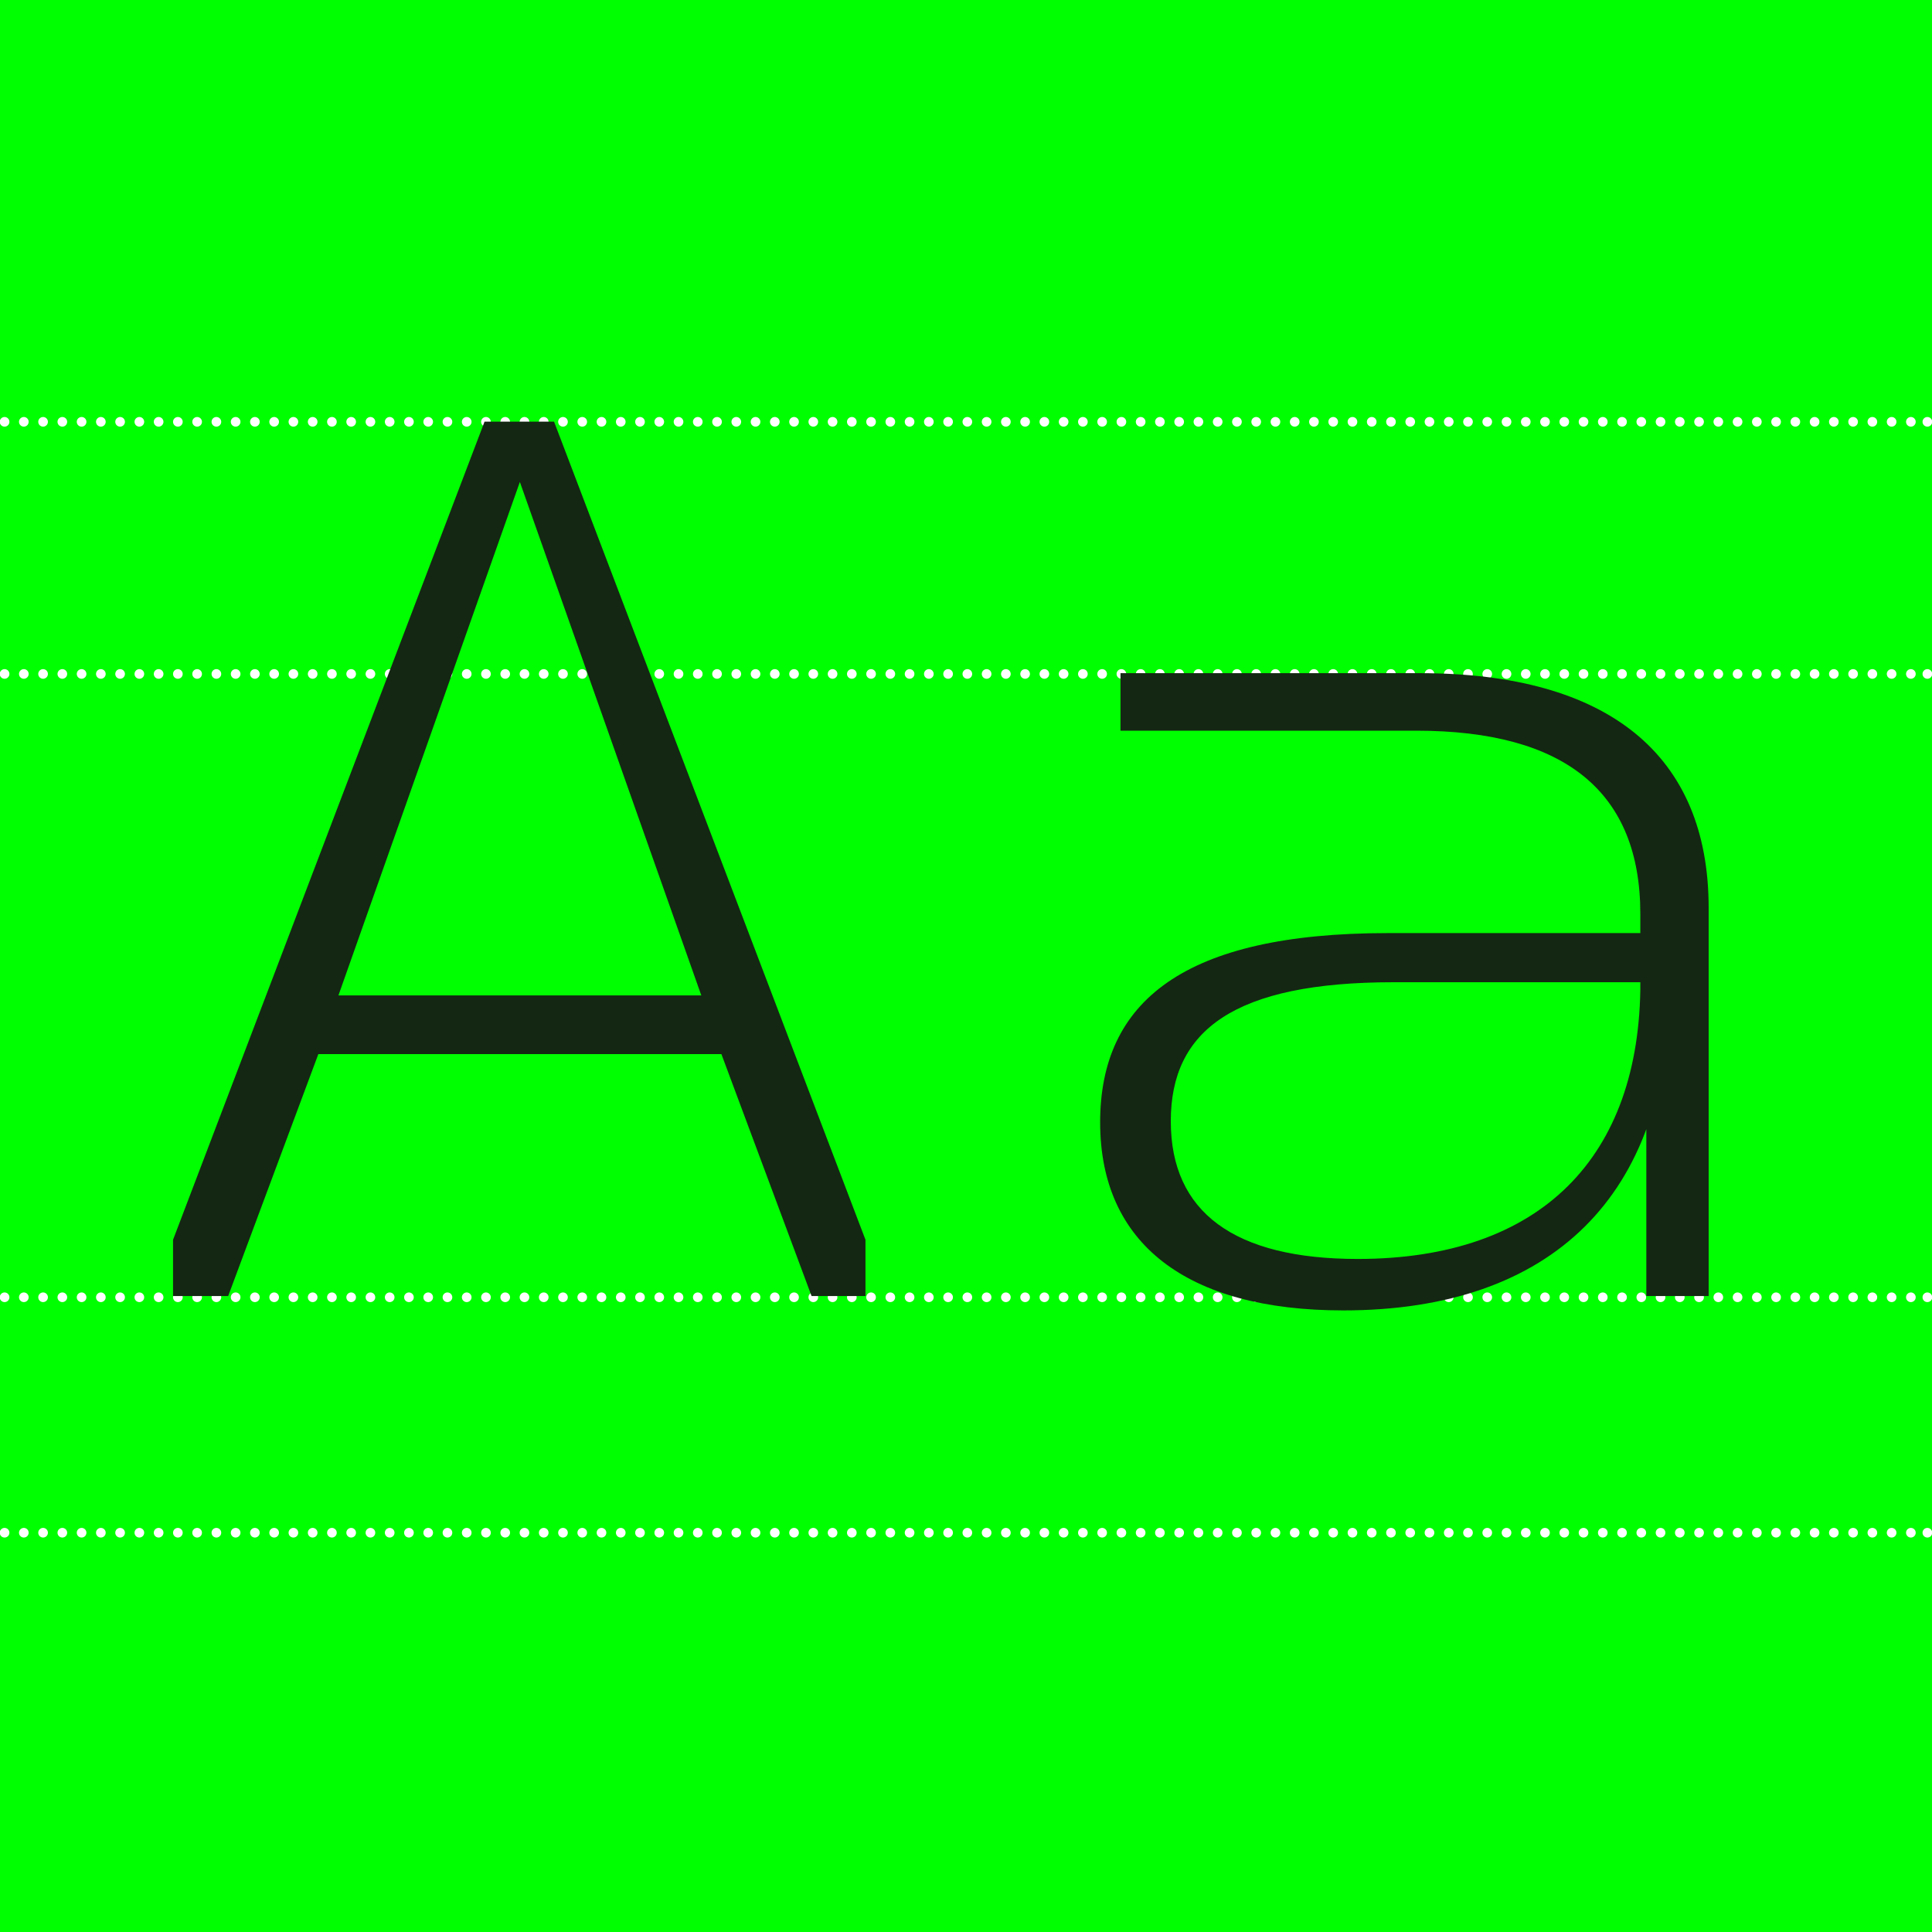
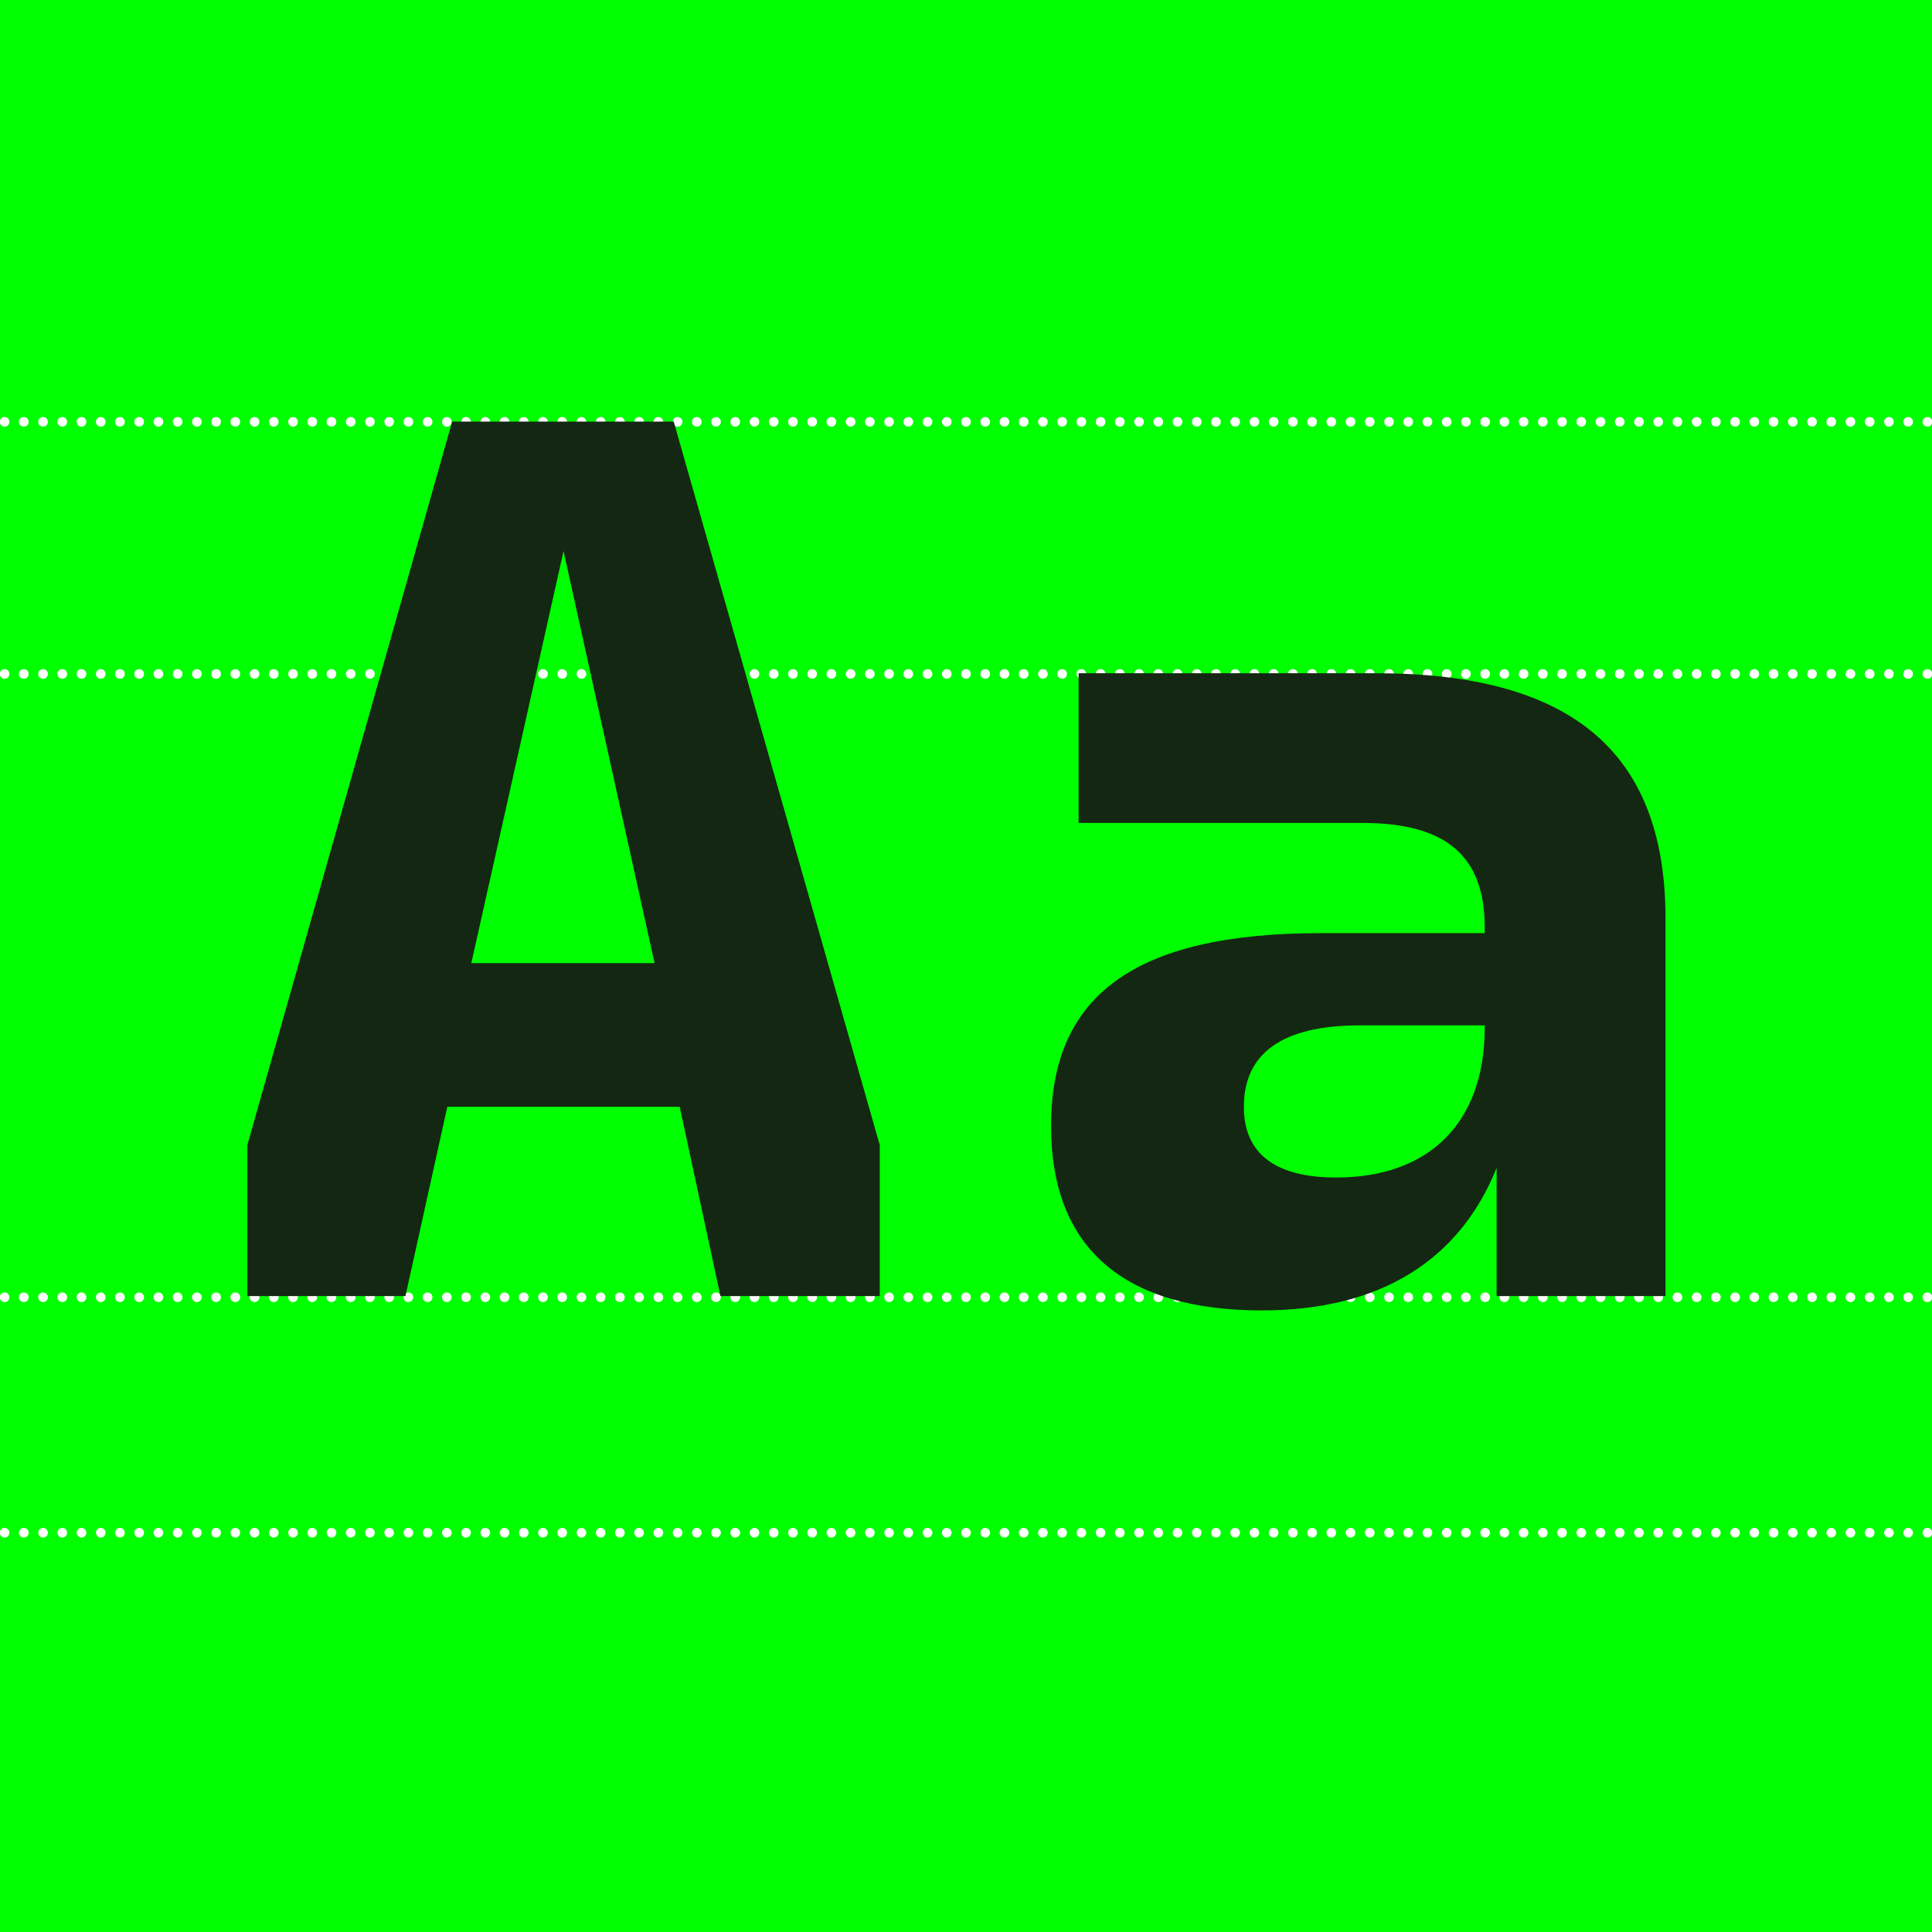
- <svg xmlns="http://www.w3.org/2000/svg" id="Layer_2" data-name="Layer 2" viewBox="0 0 300 300">
-   <defs>
-     <style>
-       .cls-1, .cls-2, .cls-3 {
-         fill: none;
-       }
- 
-       .cls-2 {
-         stroke-dasharray: 0 0 0 2.99;
-       }
- 
-       .cls-2, .cls-3 {
-         stroke: #fff;
-         stroke-linecap: round;
-         stroke-linejoin: round;
-         stroke-width: 1.5px;
-       }
- 
-       .cls-4 {
-         clip-path: url(#clippath);
-       }
- 
-       .cls-5 {
-         fill: lime;
-       }
- 
-       .cls-6 {
-         fill: #142713;
-       }
-     </style>
-     <clipPath id="clippath">
-       <rect class="cls-1" width="300" height="300" />
-     </clipPath>
-   </defs>
-   <g id="Layer_1-2" data-name="Layer 1">
-     <g>
-       <g class="cls-4">
-         <polygon class="cls-5" points="0 0 0 300 300 300 300 0 0 0 0 0" />
-         <line class="cls-2" x1="3.7" y1="201.44" x2="297.79" y2="201.44" />
-         <path class="cls-3" d="M.71,201.44H.71m298.57,0h0" />
-         <line class="cls-2" x1="3.7" y1="238" x2="297.79" y2="238" />
-         <path class="cls-3" d="M.71,238H.71m298.57,0h0" />
-         <line class="cls-2" x1="3.7" y1="104.65" x2="297.79" y2="104.65" />
-         <path class="cls-3" d="M.71,104.65H.71m298.57,0h0" />
-         <line class="cls-2" x1="3.7" y1="65.5" x2="297.79" y2="65.5" />
-         <path class="cls-3" d="M.71,65.5H.71m298.57,0h0" />
-       </g>
-       <path class="cls-6" d="M26.87,201.25h8.56l15.25-40.92,.56-2.05,31.81-90.02h-4.65l31.81,90.02,.56,2.05,15.25,40.92h8.37v-8.74l-48.36-127.04h-10.79L26.87,192.51v8.74h0Zm18.23-37.57H116.15v-9.11H45.1v9.11h0Zm210.55,37.57h9.67v-60.26c0-23.81-15.62-36.46-44.83-36.46h-46.5v8.93h45.94c23.06,0,34.78,9.49,34.78,28.46v25.67h.93v33.67h0Zm3.53-47.8l-4.46-.93c0,27.16-15.44,42.97-43.9,42.97-19.16,0-29.02-7.25-29.02-21.39s9.86-21.58,34.6-21.58h38.32v-7.63h-39.25c-31.62,0-44.64,10.6-44.64,29.39s13.39,29.2,37.76,29.2c32.55,0,50.59-18.04,50.59-50.03h0Z" />
-     </g>
+ <svg xmlns="http://www.w3.org/2000/svg" version="1.1" id="svg1" width="400" height="400" viewBox="0 0 400 400">
+   <defs id="defs1" />
+   <g id="g1">
+     <path id="path1" d="M 0,3000 V 0 H 3000 V 3000 H 0" style="fill:#00ff00;fill-opacity:1;fill-rule:nonzero;stroke:none" transform="matrix(0.1333333,0,0,-0.1333333,0,400)" />
+     <path id="path2" d="M 37,985.621 H 2977.93" style="fill:none;stroke:#ffffff;stroke-width:15;stroke-linecap:round;stroke-linejoin:round;stroke-miterlimit:4;stroke-dasharray:0, 29.857;stroke-dashoffset:0;stroke-opacity:1" transform="matrix(0.1333333,0,0,-0.1333333,0,400)" />
+     <path id="path3" d="m 7.145,985.621 v 0 m 2985.715,0 v 0" style="fill:none;stroke:#ffffff;stroke-width:15;stroke-linecap:round;stroke-linejoin:round;stroke-miterlimit:4;stroke-dasharray:none;stroke-opacity:1" transform="matrix(0.1333333,0,0,-0.1333333,0,400)" />
+     <path id="path4" d="M 37,620 H 2977.93" style="fill:none;stroke:#ffffff;stroke-width:15;stroke-linecap:round;stroke-linejoin:round;stroke-miterlimit:4;stroke-dasharray:0, 29.857;stroke-dashoffset:0;stroke-opacity:1" transform="matrix(0.1333333,0,0,-0.1333333,0,400)" />
+     <path id="path5" d="m 7.145,620 v 0 M 2992.86,620 v 0" style="fill:none;stroke:#ffffff;stroke-width:15;stroke-linecap:round;stroke-linejoin:round;stroke-miterlimit:4;stroke-dasharray:none;stroke-opacity:1" transform="matrix(0.1333333,0,0,-0.1333333,0,400)" />
+     <path id="path6" d="M 37,1953.52 H 2977.93" style="fill:none;stroke:#ffffff;stroke-width:15;stroke-linecap:round;stroke-linejoin:round;stroke-miterlimit:4;stroke-dasharray:0, 29.857;stroke-dashoffset:0;stroke-opacity:1" transform="matrix(0.1333333,0,0,-0.1333333,0,400)" />
+     <path id="path7" d="m 7.145,1953.52 v 0 m 2985.715,0 v 0" style="fill:none;stroke:#ffffff;stroke-width:15;stroke-linecap:round;stroke-linejoin:round;stroke-miterlimit:4;stroke-dasharray:none;stroke-opacity:1" transform="matrix(0.1333333,0,0,-0.1333333,0,400)" />
+     <path id="path8" d="M 37,2345 H 2977.93" style="fill:none;stroke:#ffffff;stroke-width:15;stroke-linecap:round;stroke-linejoin:round;stroke-miterlimit:4;stroke-dasharray:0, 29.857;stroke-dashoffset:0;stroke-opacity:1" transform="matrix(0.1333333,0,0,-0.1333333,0,400)" />
+     <path id="path9" d="m 7.145,2345 v 0 m 2985.715,0 v 0" style="fill:none;stroke:#ffffff;stroke-width:15;stroke-linecap:round;stroke-linejoin:round;stroke-miterlimit:4;stroke-dasharray:none;stroke-opacity:1" transform="matrix(0.1333333,0,0,-0.1333333,0,400)" />
+     <path id="path10" d="M 13.581,-0.001 H 38.132 L 44.636,-29.392 h 36.082 l 6.328,29.391 H 111.784 V -23.439 L 79.792,-135.786 H 45.386 L 13.581,-23.439 Z M 48.362,-51.704 62.683,-115.689 76.815,-51.704 Z M 207.57,-0.001 h 26.227 V -58.595 c 0,-26.59 -15.434,-38.121 -45.012,-38.121 h -46.125 v 23.25 h 44.086 c 12.832,0 18.973,5.016 18.973,16.172 v 0.938 h -25.488 c -28.828,0 -41.848,9.668 -41.848,29.941 0,19.16 11.531,28.641 32.73,28.641 18.422,0 30.691,-7.805 36.457,-22.125 z M 182.645,-18.411 c -9.48,0 -14.32,-3.727 -14.32,-10.98 0,-8.18 5.766,-12.645 18.047,-12.645 h 19.348 v 0.375 c 0,14.508 -8.379,23.25 -23.074,23.25 z m 0,0" style="fill:#142713;fill-opacity:1;fill-rule:nonzero;stroke:none" aria-label="Aa" transform="matrix(1.333333,0,0,1.333333,33.09893,268.3375)" />
  </g>
</svg>
